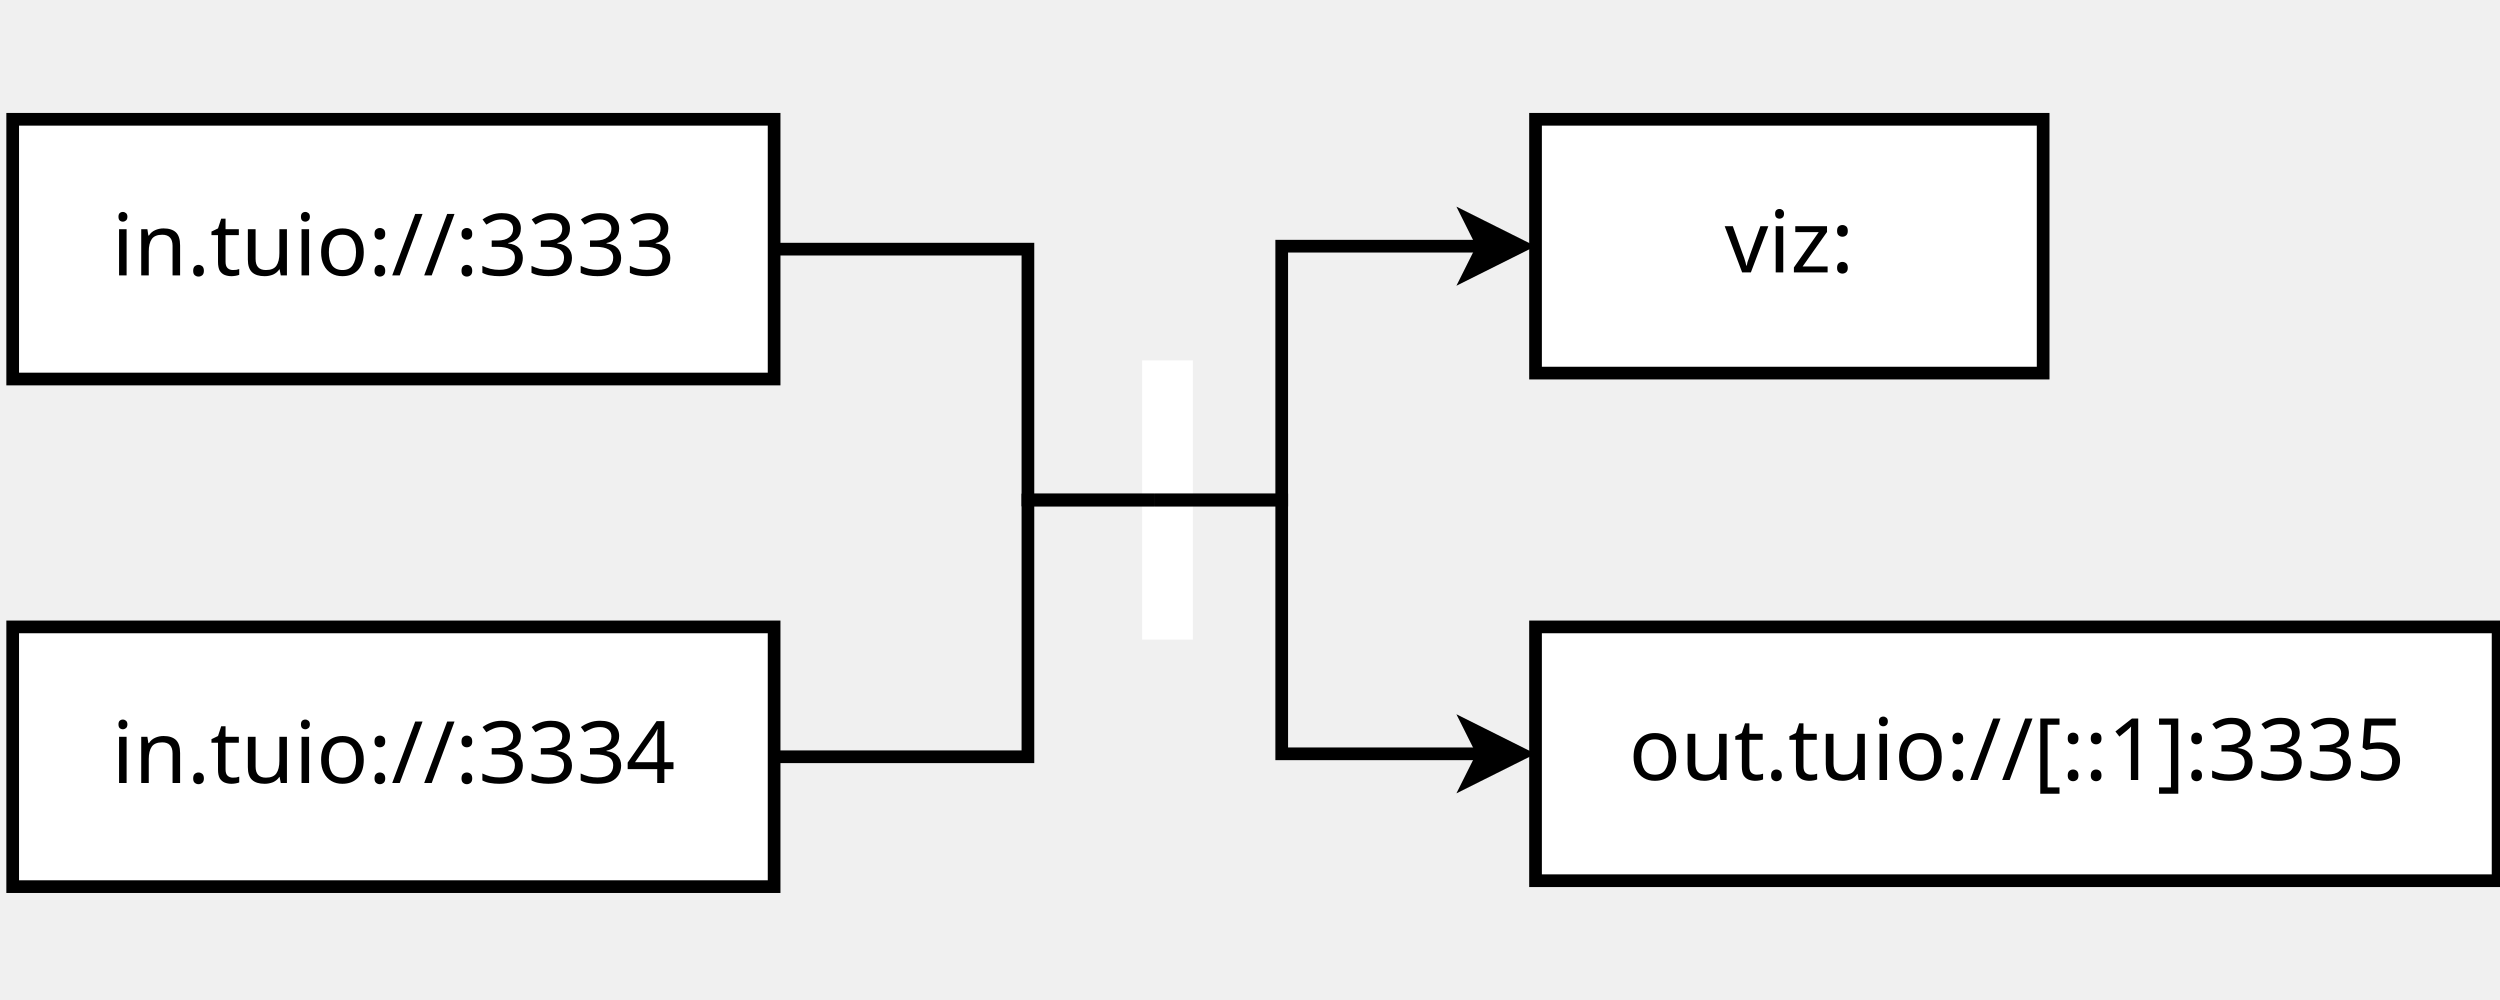
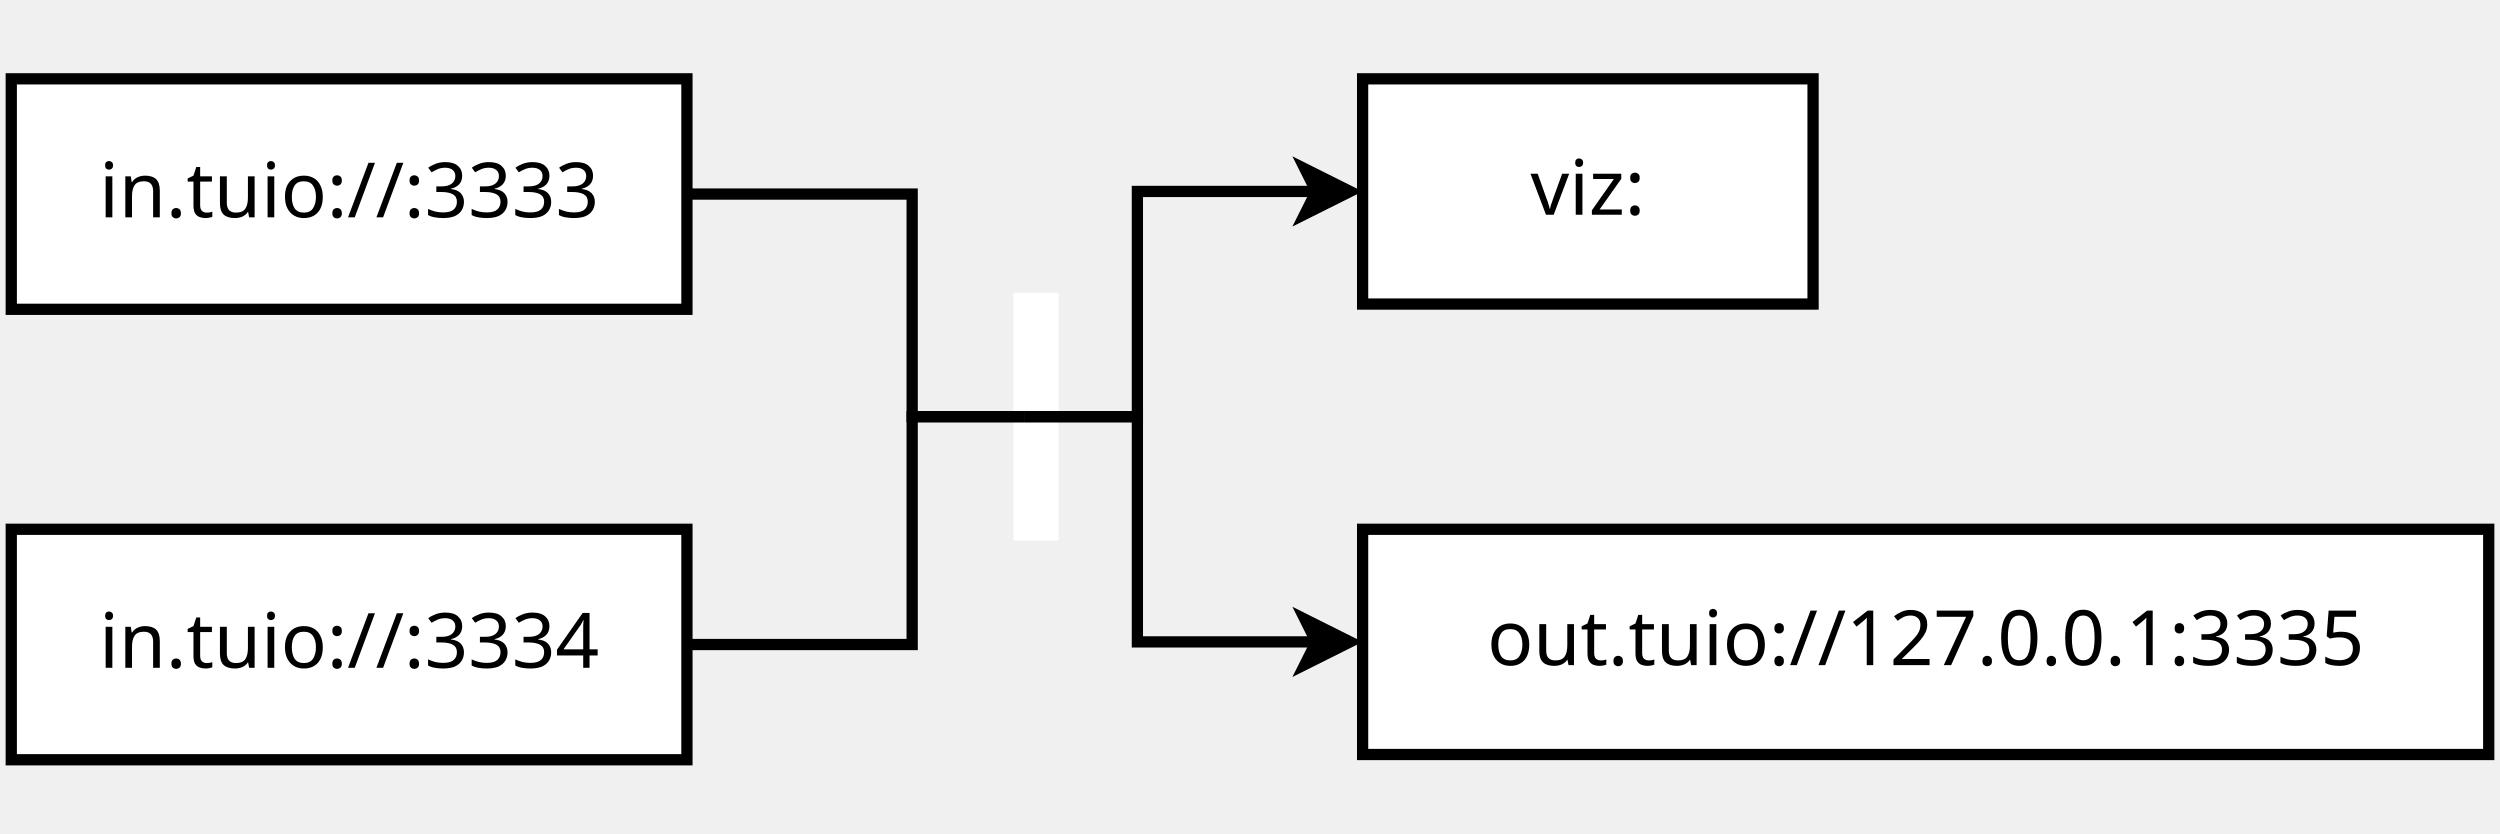
- <svg xmlns="http://www.w3.org/2000/svg" width="10cm" height="4cm" viewBox="9 9 197 62">
+ <svg xmlns="http://www.w3.org/2000/svg" width="12cm" height="4cm" viewBox="9 9 222 62">
  <g>
    <rect style="fill: #ffffff" x="10" y="50" width="60" height="20.467" />
    <rect style="fill: none; fill-opacity:0; stroke-width: 1; stroke: #000000" x="10" y="50" width="60" height="20.467" />
    <text font-size="6.773" style="fill: #000000;text-anchor:middle;font-family:sans-serif;font-style:normal;font-weight:normal" x="40" y="62.3">
      <tspan x="40" y="62.3">in.tuio://:3334</tspan>
    </text>
  </g>
  <g>
    <rect style="fill: #ffffff" x="130" y="10" width="40" height="20" />
    <rect style="fill: none; fill-opacity:0; stroke-width: 1; stroke: #000000" x="130" y="10" width="40" height="20" />
    <text font-size="6.773" style="fill: #000000;text-anchor:middle;font-family:sans-serif;font-style:normal;font-weight:normal" x="150" y="22.067">
      <tspan x="150" y="22.067">viz:</tspan>
    </text>
  </g>
  <g>
-     <rect style="fill: #ffffff" x="130" y="50" width="75.85" height="20" />
-     <rect style="fill: none; fill-opacity:0; stroke-width: 1; stroke: #000000" x="130" y="50" width="75.85" height="20" />
-     <text font-size="6.773" style="fill: #000000;text-anchor:middle;font-family:sans-serif;font-style:normal;font-weight:normal" x="167.925" y="62.067">
-       <tspan x="167.925" y="62.067">out.tuio://[::1]:3335</tspan>
+     <rect style="fill: #ffffff" x="130" y="50" width="100" height="20" />
+     <rect style="fill: none; fill-opacity:0; stroke-width: 1; stroke: #000000" x="130" y="50" width="100" height="20" />
+     <text font-size="6.773" style="fill: #000000;text-anchor:middle;font-family:sans-serif;font-style:normal;font-weight:normal" x="180" y="62.067">
+       <tspan x="180" y="62.067">out.tuio://127.0.0.1:3335</tspan>
    </text>
  </g>
  <g>
    <rect style="fill: #ffffff" x="10" y="10" width="60" height="20.467" />
    <rect style="fill: none; fill-opacity:0; stroke-width: 1; stroke: #000000" x="10" y="10" width="60" height="20.467" />
    <text font-size="6.773" style="fill: #000000;text-anchor:middle;font-family:sans-serif;font-style:normal;font-weight:normal" x="40" y="22.3">
      <tspan x="40" y="22.3">in.tuio://:3333</tspan>
    </text>
  </g>
  <g>
    <rect style="fill: #ffffff" x="100" y="30" width="2" height="20" />
    <rect style="fill: none; fill-opacity:0; stroke-width: 2; stroke: #ffffff" x="100" y="30" width="2" height="20" />
  </g>
  <polyline style="fill: none; fill-opacity:0; stroke-width: 1; stroke: #000000" points="70,20.233 90,20.233 90,40 100,40 " />
  <polyline style="fill: none; fill-opacity:0; stroke-width: 1; stroke: #000000" points="70,60.233 90,60.233 90,40 100,40 " />
  <g>
    <polyline style="fill: none; fill-opacity:0; stroke-width: 1; stroke: #000000" points="100,40 110,40 110,20 125.882,20 " />
    <polygon style="fill: #000000" points="128.882,20 124.882,22 125.882,20 124.882,18 " />
    <polygon style="fill: none; fill-opacity:0; stroke-width: 1; stroke: #000000" points="128.882,20 124.882,22 125.882,20 124.882,18 " />
  </g>
  <g>
    <polyline style="fill: none; fill-opacity:0; stroke-width: 1; stroke: #000000" points="100,40 110,40 110,60 110,60 110,60 125.882,60 " />
    <polygon style="fill: #000000" points="128.882,60 124.882,62 125.882,60 124.882,58 " />
    <polygon style="fill: none; fill-opacity:0; stroke-width: 1; stroke: #000000" points="128.882,60 124.882,62 125.882,60 124.882,58 " />
  </g>
  <text font-size="12.8" style="fill: #000000;text-anchor:start;font-family:sans-serif;font-style:normal;font-weight:normal" x="40" y="60.233">
    <tspan x="40" y="60.233" />
  </text>
</svg>
